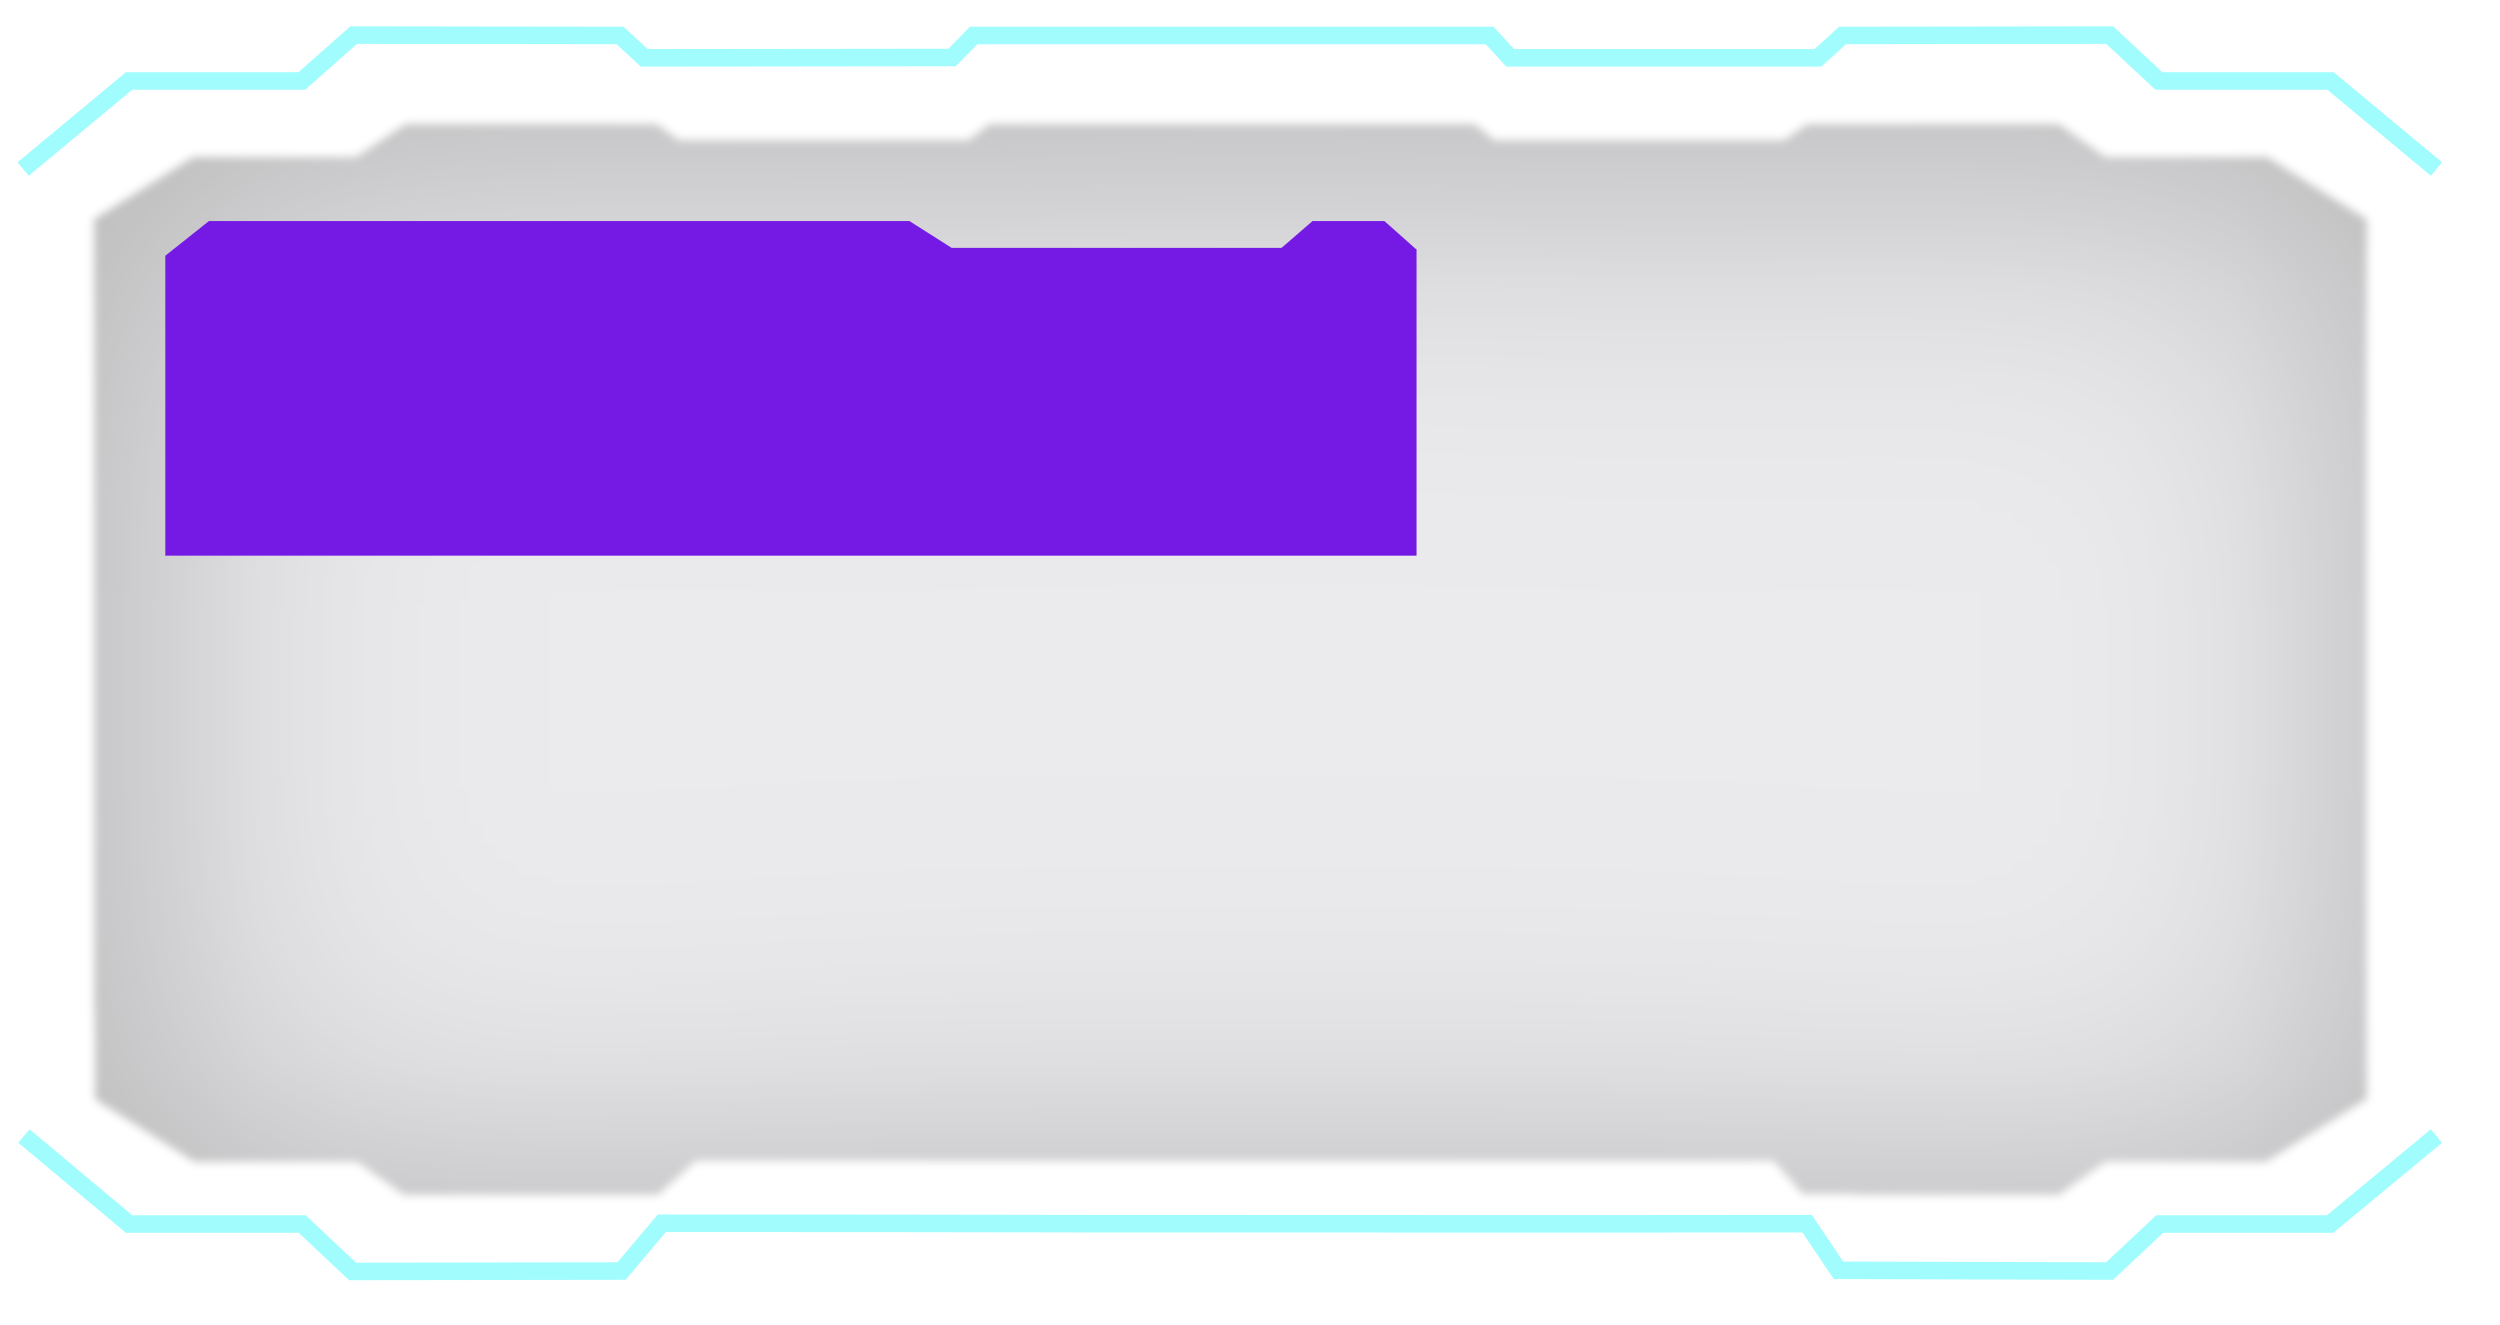
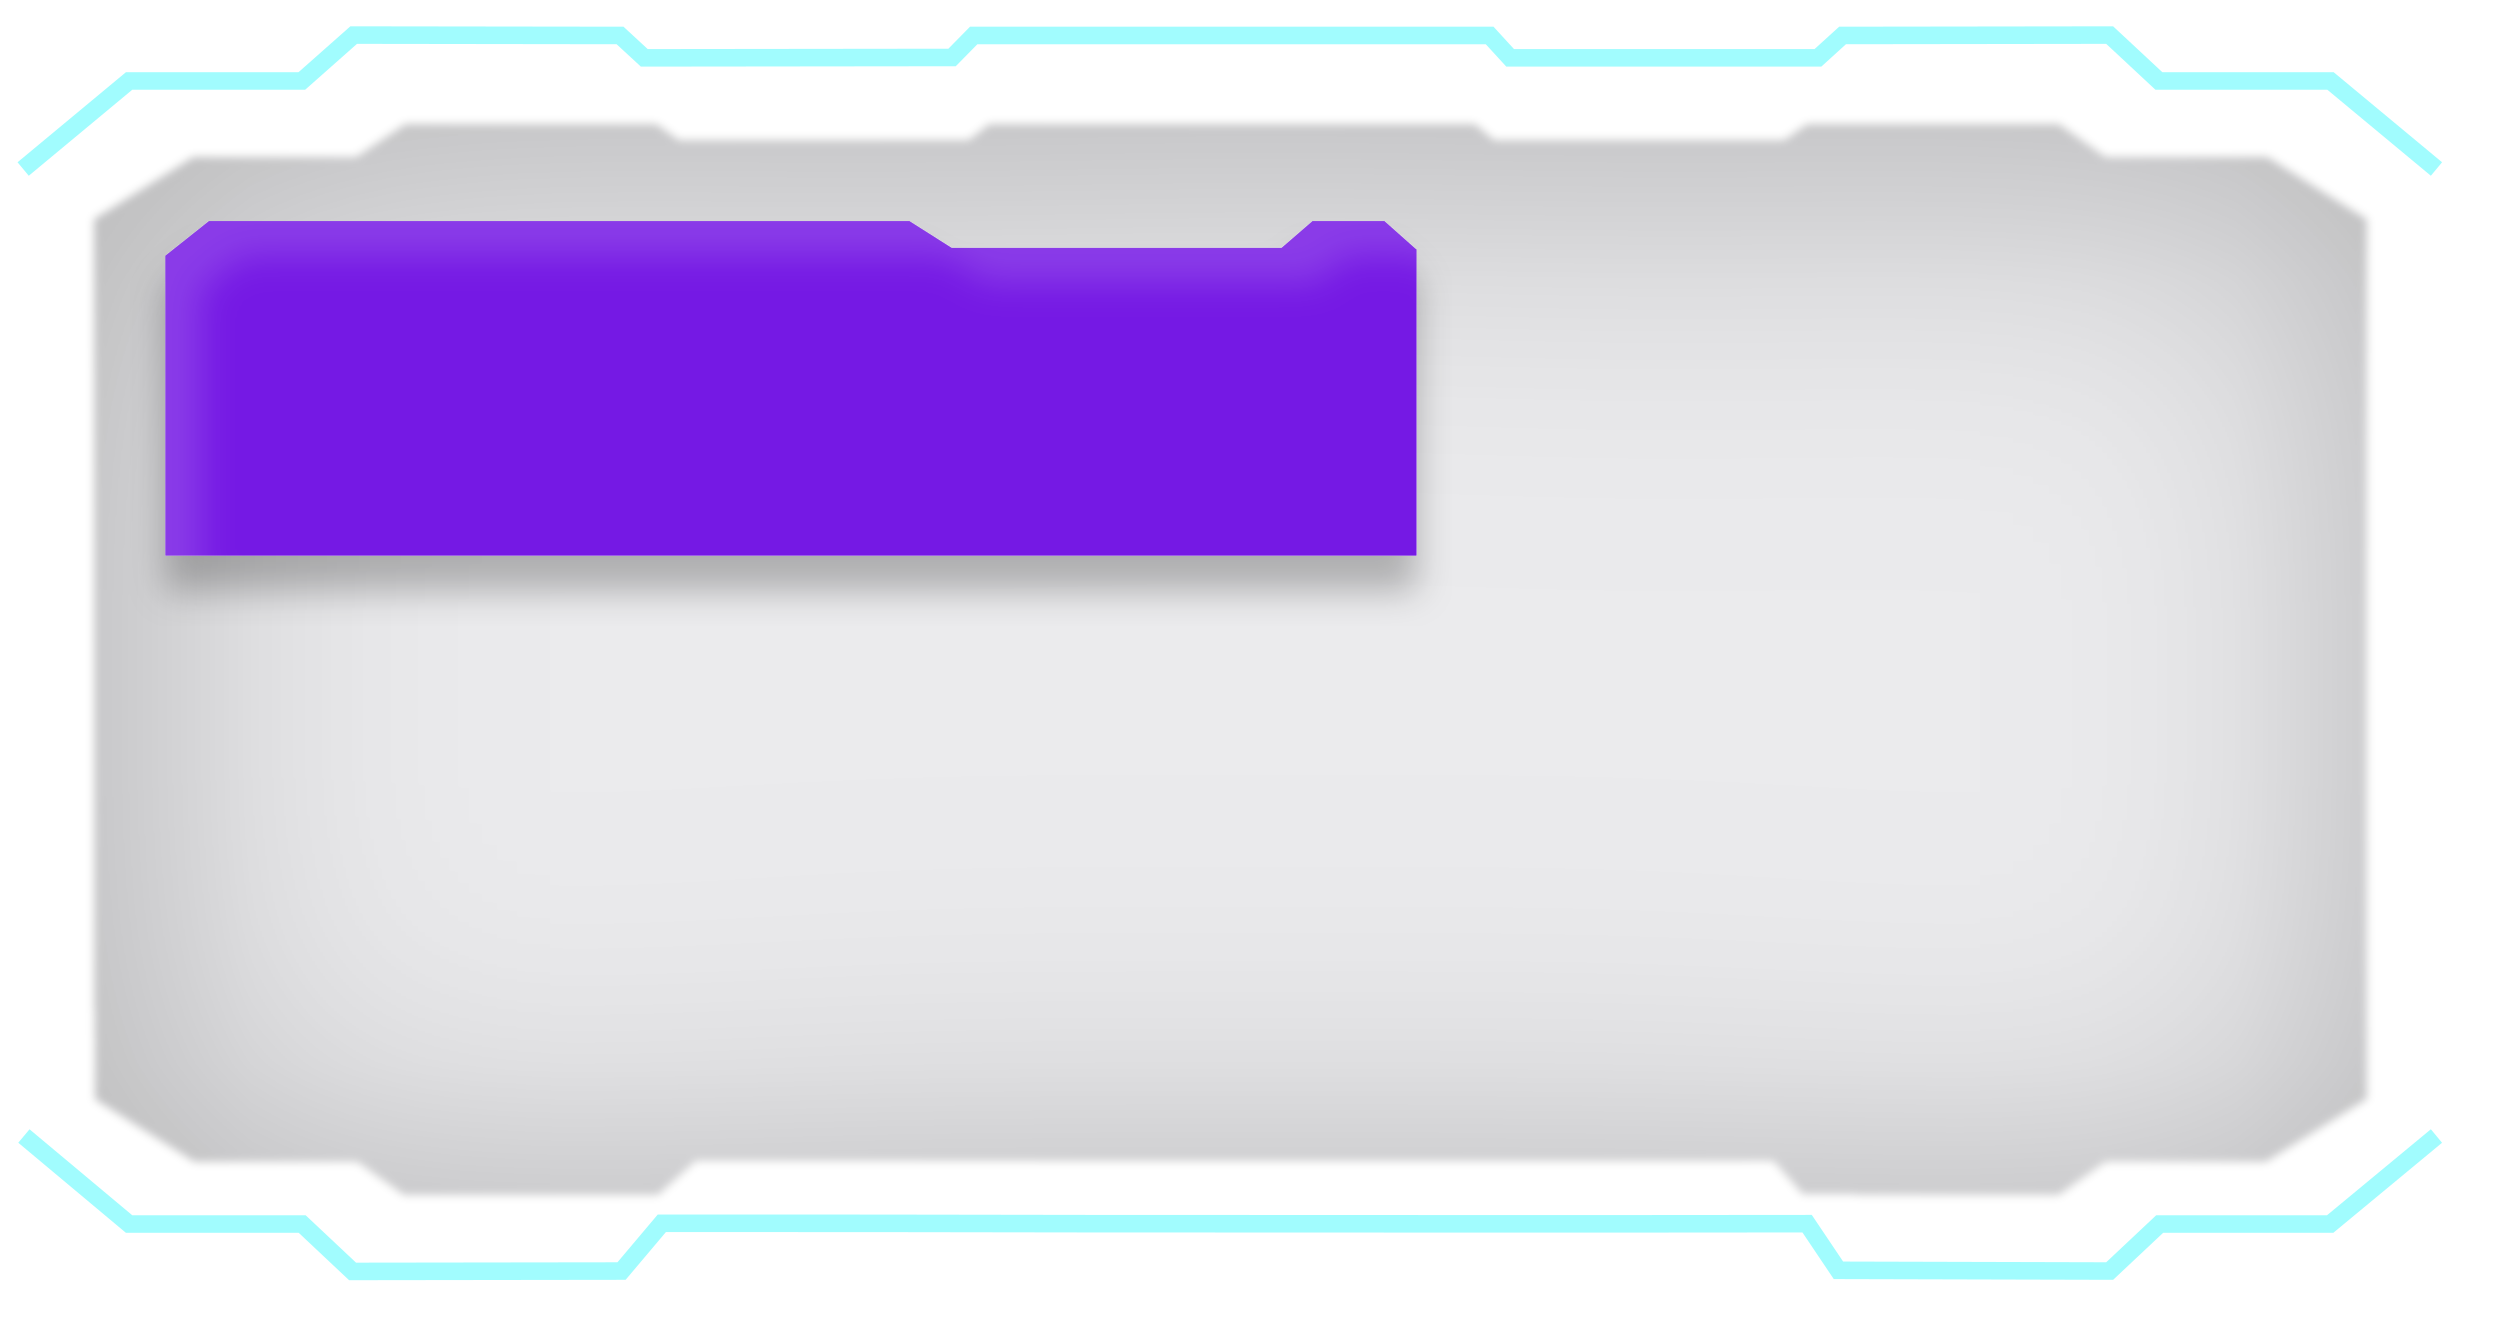
<svg xmlns="http://www.w3.org/2000/svg" width="285" height="151" viewBox="0 0 285 151" fill="none">
-   <g opacity="0.4" filter="url(#filter0_if_24_38)">
+   <g opacity="0.4" filter="url(#filter0_if_263_2531)">
    <path d="M22.126 17.909L10.755 25.031L10.835 125.244L22.126 132.365H40.703L46.108 136.198L74.975 136.168L79.299 132.305C94.953 132.305 110.007 132.305 124.901 132.335C150.405 132.335 175.468 132.365 202.213 132.335L205.576 136.107L234.683 136.168L240.048 132.365H258.345L269.755 125.244V25.031L258.385 17.909H239.968L234.683 14.198L206.016 14.228L203.374 16.038H170.343L168.141 14.228H112.77L110.448 16.008L77.417 16.038L74.814 14.228L46.228 14.198L40.663 17.909H22.126Z" fill="#04001E" fill-opacity="0.2" />
  </g>
-   <g filter="url(#filter1_d_24_38)">
+   <g filter="url(#filter1_d_263_2531)">
    <path d="M2.639 19.268L14.717 9.231H34.408L40.319 4L70.684 4.043L73.449 6.595L108.535 6.552L111.001 4.043C130.593 4.043 150.198 4.043 169.818 4.043L172.157 6.595H207.243L210.05 4.043L240.5 4L246.114 9.231H265.677L277.755 19.268M277.755 129.505L265.635 139.542H246.199L240.5 144.9L209.582 144.815L206.01 139.499C177.601 139.542 150.978 139.499 123.888 139.499C108.067 139.457 92.076 139.456 75.448 139.456L70.855 144.9L40.192 144.943L34.45 139.542H14.717L2.724 129.505" stroke="#A1FCFE" stroke-width="2" />
  </g>
-   <path d="M161.486 63.048V28.558V28.43L161.358 28.345L157.913 25.283L157.828 25.198H157.743H149.705H149.62L149.535 25.283L146.091 28.26H108.495L103.732 25.24L103.69 25.198H103.605H23.822L18.846 29.153V63.346H161.188H161.486V63.048Z" fill="#7519E4" />
+   <g filter="url(#filter2_di_263_2531)">
+     <path d="M161.486 63.048V28.558V28.43L161.358 28.345L157.913 25.283L157.828 25.198H157.743H149.705H149.62L149.535 25.283L146.091 28.26H108.495L103.732 25.24L103.69 25.198H103.605H23.822L18.846 29.153V63.346H161.188H161.486V63.048Z" fill="#7519E4" />
+   </g>
  <defs>
-     <filter id="filter0_if_24_38" x="9.755" y="13.198" width="264" height="127" filterUnits="userSpaceOnUse" color-interpolation-filters="sRGB">
+     <filter id="filter0_if_263_2531" x="9.755" y="13.198" width="264" height="127" filterUnits="userSpaceOnUse" color-interpolation-filters="sRGB">
      <feFlood flood-opacity="0" result="BackgroundImageFix" />
      <feBlend mode="normal" in="SourceGraphic" in2="BackgroundImageFix" result="shape" />
      <feColorMatrix in="SourceAlpha" type="matrix" values="0 0 0 0 0 0 0 0 0 0 0 0 0 0 0 0 0 0 127 0" result="hardAlpha" />
      <feOffset dx="4" dy="4" />
      <feGaussianBlur stdDeviation="20" />
      <feComposite in2="hardAlpha" operator="arithmetic" k2="-1" k3="1" />
      <feColorMatrix type="matrix" values="0 0 0 0 0 0 0 0 0 0 0 0 0 0 0 0 0 0 0.6 0" />
-       <feBlend mode="normal" in2="shape" result="effect1_innerShadow_24_38" />
-       <feGaussianBlur stdDeviation="0.5" result="effect2_foregroundBlur_24_38" />
+       <feBlend mode="normal" in2="shape" result="effect1_innerShadow_263_2531" />
+       <feGaussianBlur stdDeviation="0.5" result="effect2_foregroundBlur_263_2531" />
    </filter>
-     <filter id="filter1_d_24_38" x="0" y="0" width="284.394" height="150.943" filterUnits="userSpaceOnUse" color-interpolation-filters="sRGB">
+     <filter id="filter1_d_263_2531" x="0" y="0" width="284.394" height="150.943" filterUnits="userSpaceOnUse" color-interpolation-filters="sRGB">
      <feFlood flood-opacity="0" result="BackgroundImageFix" />
      <feColorMatrix in="SourceAlpha" type="matrix" values="0 0 0 0 0 0 0 0 0 0 0 0 0 0 0 0 0 0 127 0" result="hardAlpha" />
      <feOffset dx="2" dy="1" />
      <feGaussianBlur stdDeviation="2" />
      <feComposite in2="hardAlpha" operator="out" />
      <feColorMatrix type="matrix" values="0 0 0 0 1 0 0 0 0 1 0 0 0 0 1 0 0 0 0.15 0" />
-       <feBlend mode="normal" in2="BackgroundImageFix" result="effect1_dropShadow_24_38" />
-       <feBlend mode="normal" in="SourceGraphic" in2="effect1_dropShadow_24_38" result="shape" />
+       <feBlend mode="normal" in2="BackgroundImageFix" result="effect1_dropShadow_263_2531" />
+       <feBlend mode="normal" in="SourceGraphic" in2="effect1_dropShadow_263_2531" result="shape" />
+     </filter>
+     <filter id="filter2_di_263_2531" x="14.846" y="25.198" width="150.64" height="46.148" filterUnits="userSpaceOnUse" color-interpolation-filters="sRGB">
+       <feFlood flood-opacity="0" result="BackgroundImageFix" />
+       <feColorMatrix in="SourceAlpha" type="matrix" values="0 0 0 0 0 0 0 0 0 0 0 0 0 0 0 0 0 0 127 0" result="hardAlpha" />
+       <feOffset dy="4" />
+       <feGaussianBlur stdDeviation="2" />
+       <feComposite in2="hardAlpha" operator="out" />
+       <feColorMatrix type="matrix" values="0 0 0 0 0 0 0 0 0 0 0 0 0 0 0 0 0 0 0.25 0" />
+       <feBlend mode="normal" in2="BackgroundImageFix" result="effect1_dropShadow_263_2531" />
+       <feBlend mode="normal" in="SourceGraphic" in2="effect1_dropShadow_263_2531" result="shape" />
+       <feColorMatrix in="SourceAlpha" type="matrix" values="0 0 0 0 0 0 0 0 0 0 0 0 0 0 0 0 0 0 127 0" result="hardAlpha" />
+       <feOffset dx="4" dy="4" />
+       <feGaussianBlur stdDeviation="2" />
+       <feComposite in2="hardAlpha" operator="arithmetic" k2="-1" k3="1" />
+       <feColorMatrix type="matrix" values="0 0 0 0 1 0 0 0 0 1 0 0 0 0 1 0 0 0 0.15 0" />
+       <feBlend mode="normal" in2="shape" result="effect2_innerShadow_263_2531" />
    </filter>
  </defs>
</svg>
